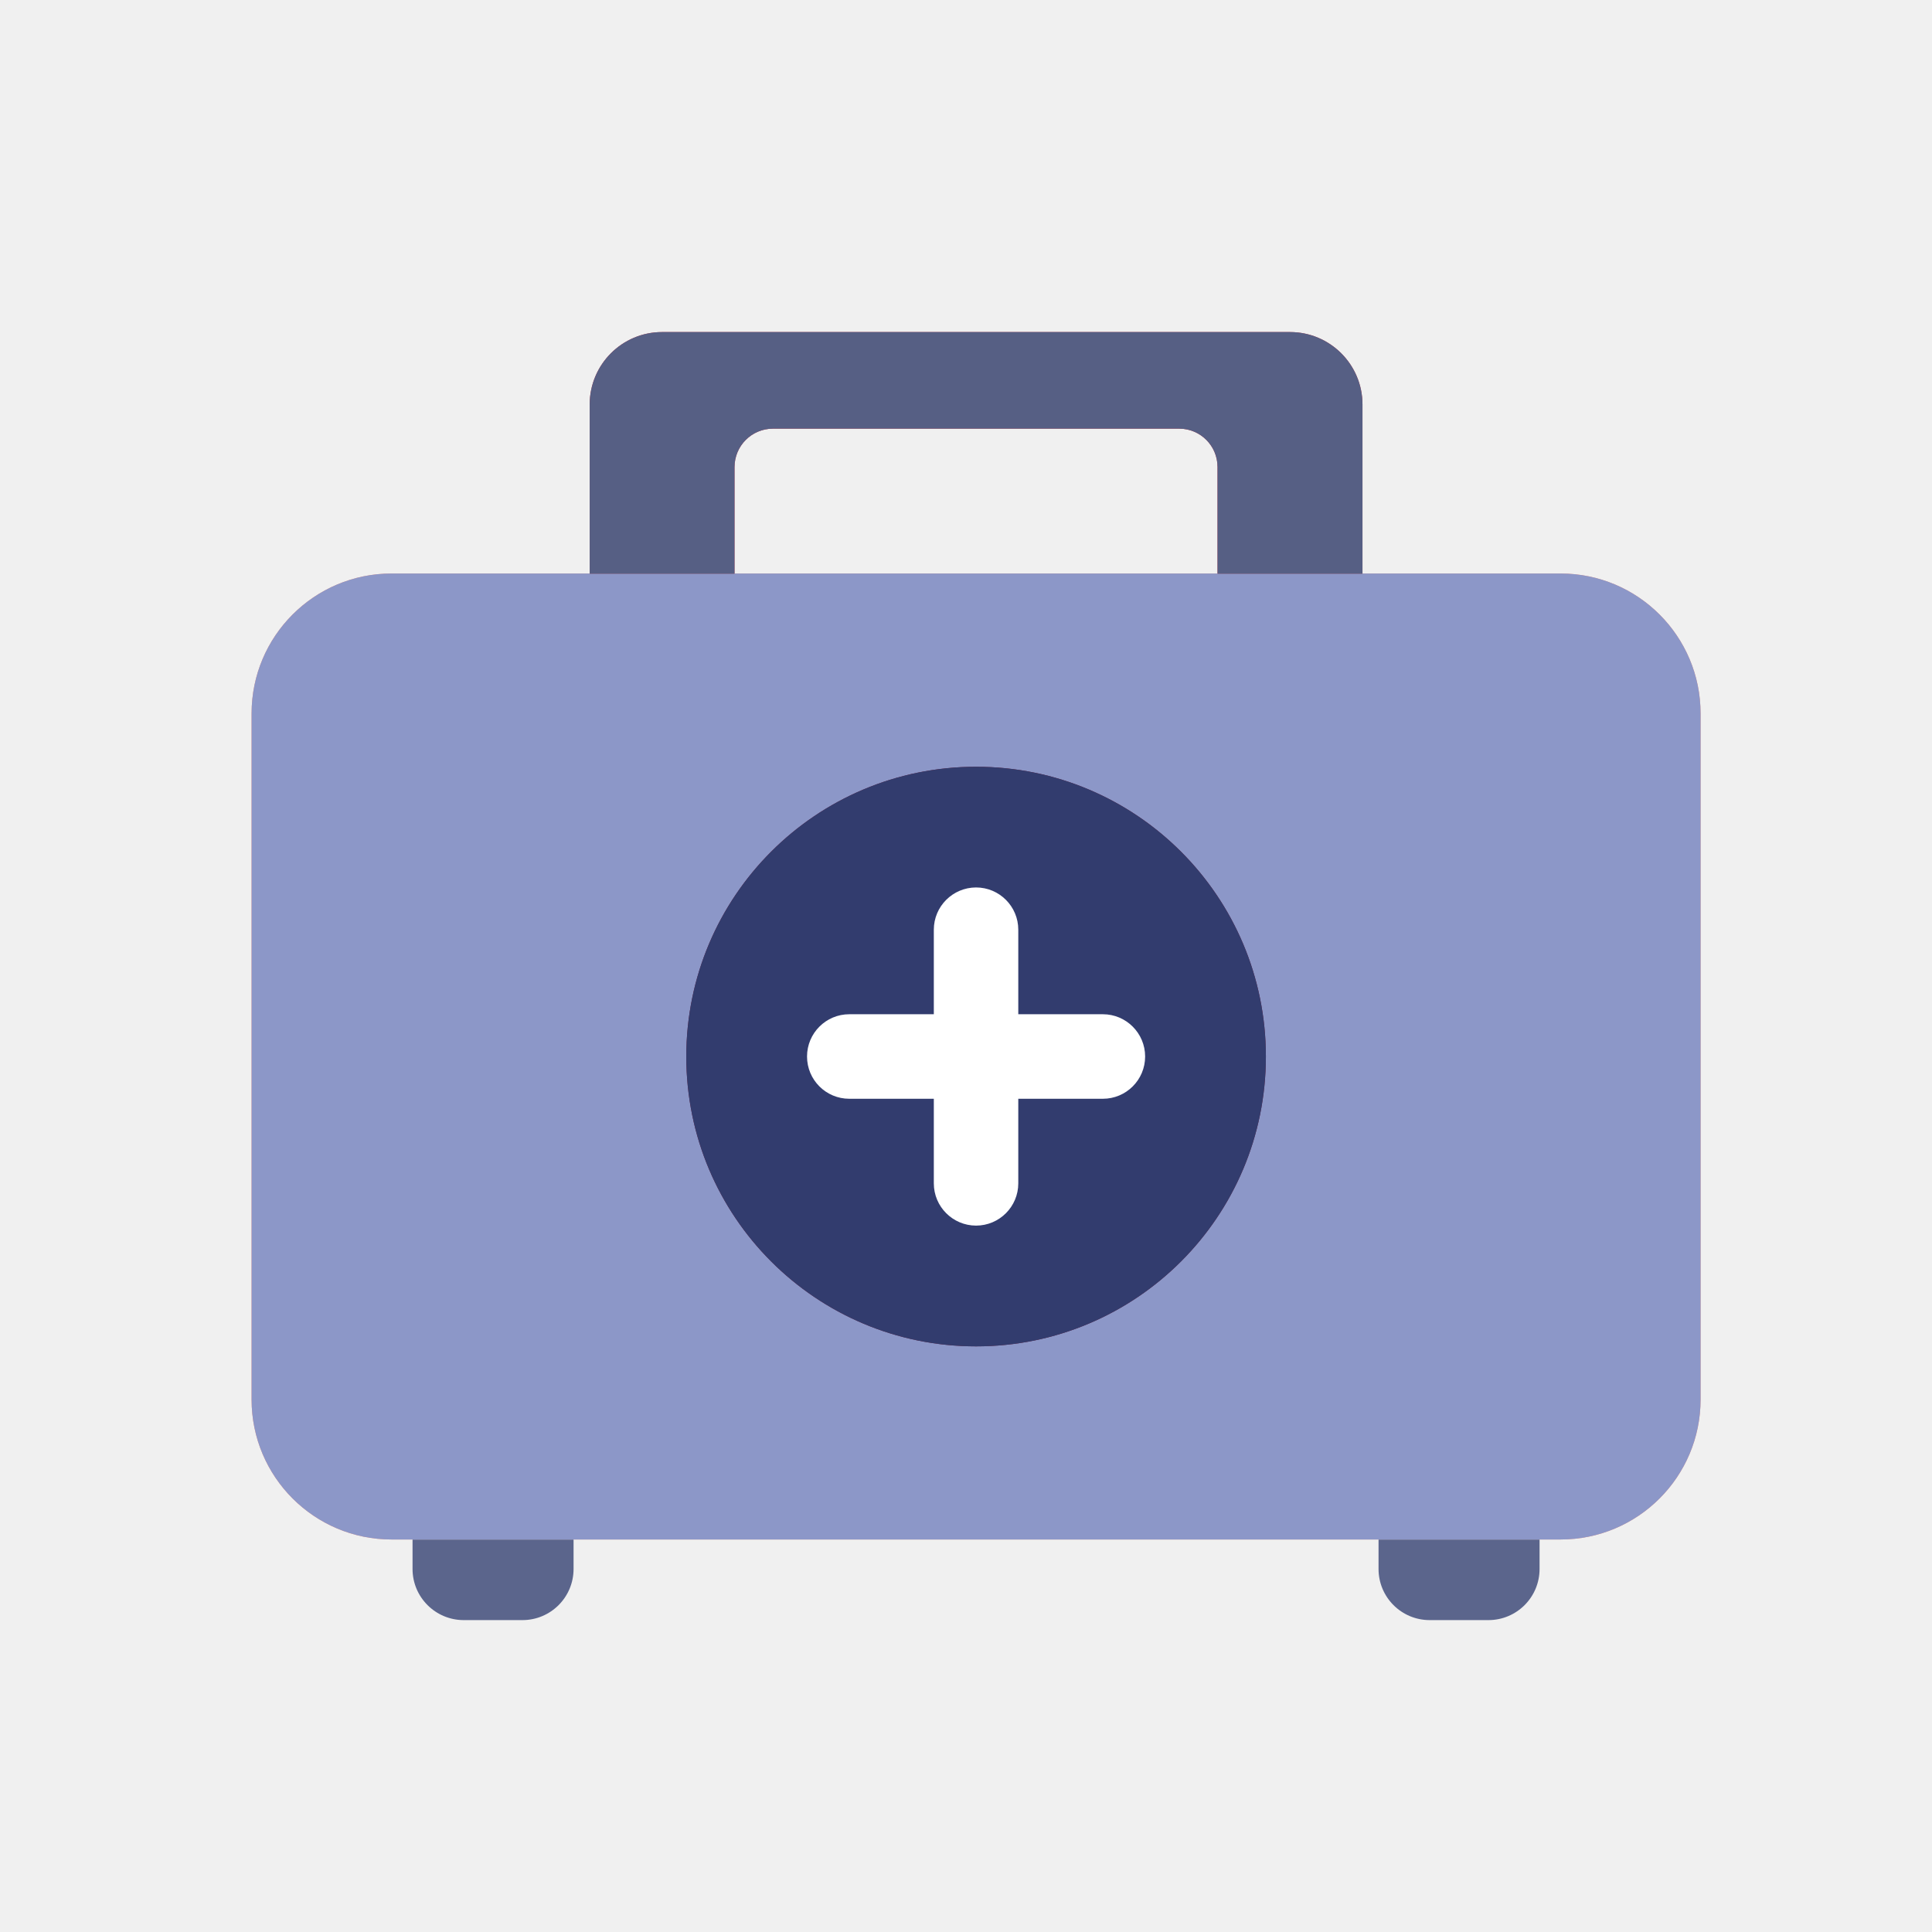
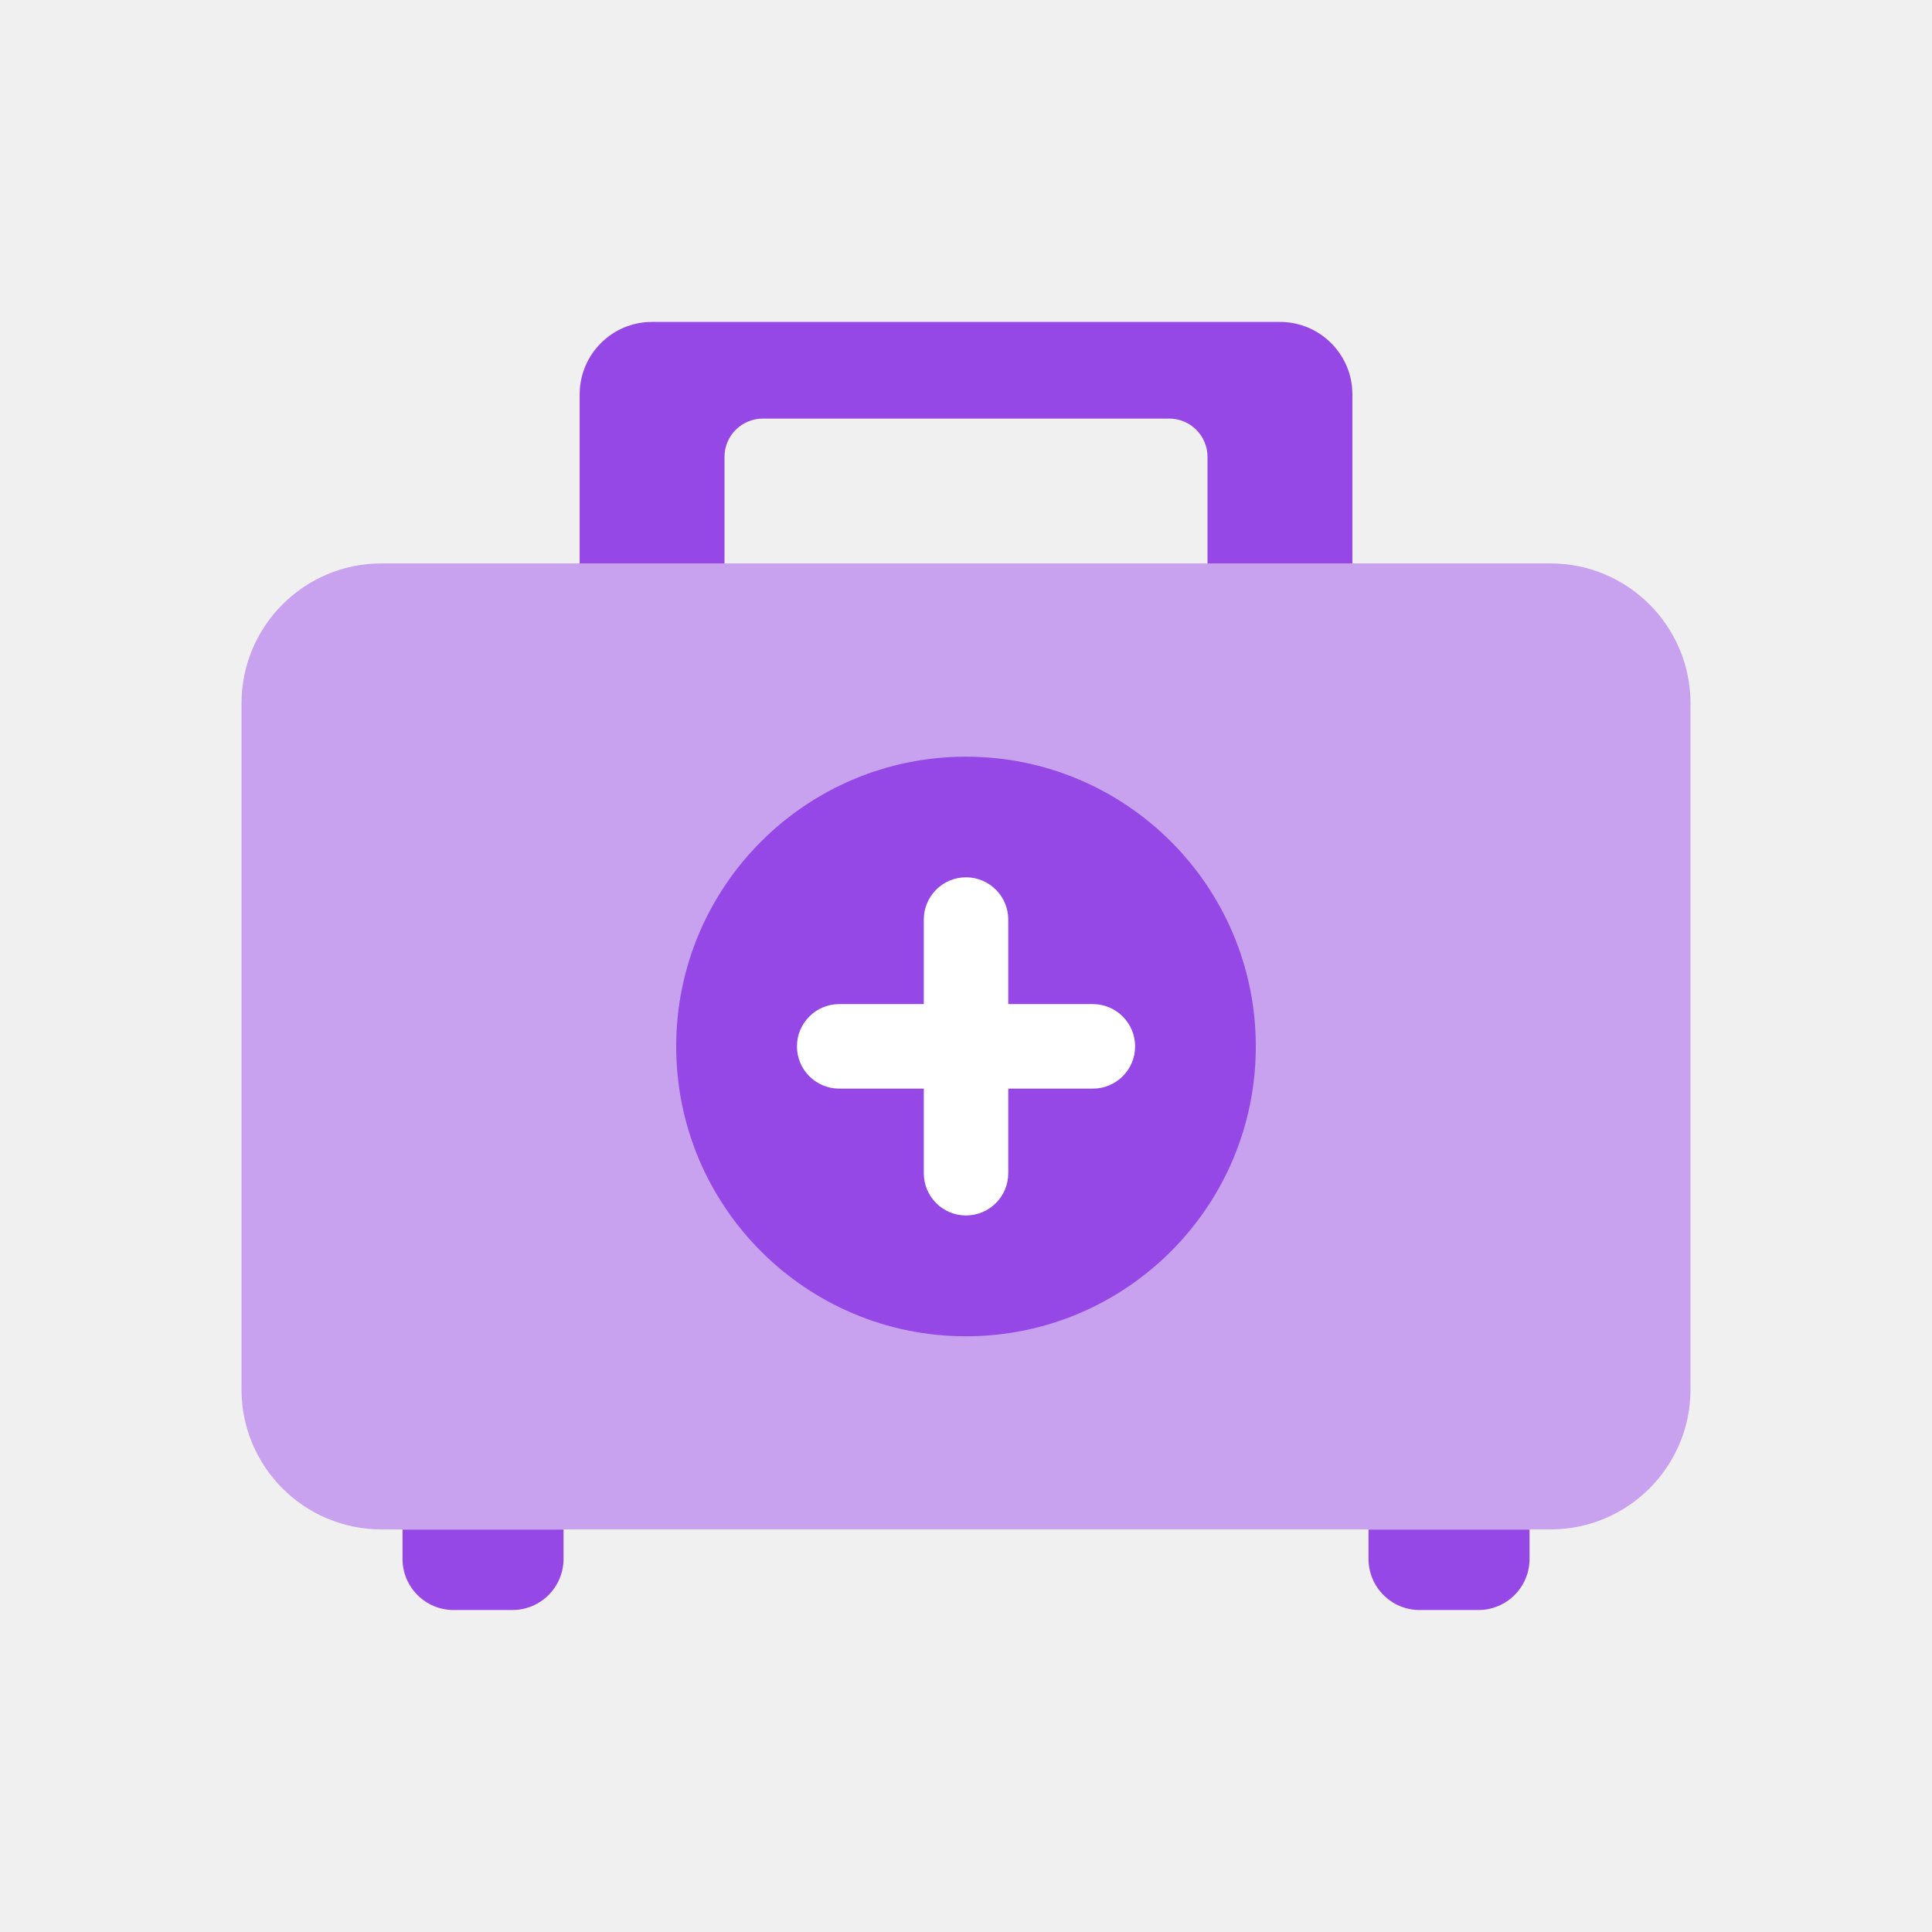
<svg xmlns="http://www.w3.org/2000/svg" width="32" height="32" viewBox="0 0 32 32" fill="none">
-   <g clip-path="url(#clip0_100_3377)">
-     <rect x="4.167" y="9.499" width="24" height="16" rx="2.319" fill="#FA967C" />
-     <rect x="4.167" y="9.499" width="24" height="16" rx="2.319" fill="#8C97C8" />
-     <g style="mix-blend-mode:multiply">
-       <rect x="11.367" y="12.7" width="9.6" height="9.6" rx="4.8" fill="#D63D4A" />
-       <rect x="11.367" y="12.7" width="9.6" height="9.6" rx="4.8" fill="#5B658C" />
-     </g>
-     <path d="M16.166 14.699C16.553 14.699 16.866 15.013 16.866 15.399V16.799H18.267C18.653 16.799 18.967 17.113 18.967 17.499C18.967 17.886 18.653 18.199 18.267 18.199H16.866V19.6C16.866 19.986 16.553 20.3 16.166 20.3C15.78 20.299 15.467 19.986 15.467 19.6V18.199H14.067C13.68 18.199 13.367 17.886 13.367 17.499C13.367 17.113 13.68 16.799 14.067 16.799H15.467V15.399C15.467 15.013 15.78 14.7 16.166 14.699Z" fill="white" />
-     <g style="mix-blend-mode:multiply">
-       <path d="M21.367 5.5C22.029 5.5 22.567 6.037 22.567 6.7V9.5H20.166V7.735C20.166 7.384 19.882 7.1 19.532 7.1H12.802C12.451 7.1 12.167 7.384 12.166 7.735V9.5H9.767V6.7C9.767 6.037 10.304 5.5 10.966 5.5H21.367Z" fill="#D63D4A" />
-       <path d="M21.367 5.5C22.029 5.5 22.567 6.037 22.567 6.7V9.5H20.166V7.735C20.166 7.384 19.882 7.1 19.532 7.1H12.802C12.451 7.1 12.167 7.384 12.166 7.735V9.5H9.767V6.7C9.767 6.037 10.304 5.5 10.966 5.5H21.367Z" fill="#5B658C" />
-     </g>
-     <path d="M6.833 25.5H9.5V25.987C9.5 26.455 9.121 26.834 8.653 26.834H7.681C7.213 26.834 6.833 26.455 6.833 25.987V25.5Z" fill="#5B658C" />
-     <path d="M22.833 25.5H25.5V25.987C25.5 26.455 25.121 26.834 24.653 26.834H23.68C23.212 26.834 22.833 26.455 22.833 25.987V25.5Z" fill="#5B658C" />
+   <g clip-path="url(#clip0_19610_196302)">
+     <rect x="4" y="9.332" width="24" height="16" rx="2.319" fill="#C8A1EF" />
+     <rect x="11.2" y="12.533" width="9.6" height="9.6" rx="4.8" fill="#9548E5" />
+     <path d="M16 14.531C16.387 14.531 16.7 14.845 16.7 15.231V16.631H18.101C18.487 16.631 18.801 16.945 18.801 17.331C18.801 17.718 18.487 18.031 18.101 18.031H16.7V19.432C16.7 19.818 16.387 20.132 16 20.132C15.614 20.132 15.301 19.818 15.301 19.432V18.031H13.9C13.514 18.031 13.2 17.718 13.2 17.331C13.2 16.945 13.514 16.631 13.9 16.631H15.301V15.231C15.301 14.845 15.614 14.531 16 14.531Z" fill="white" />
+     <path d="M21.2 5.332C21.863 5.332 22.4 5.87 22.4 6.532V9.332H20V7.567C20 7.217 19.716 6.933 19.365 6.933H12.636C12.285 6.933 12 7.217 12 7.567V9.332H9.601V6.532C9.601 5.87 10.137 5.332 10.8 5.332H21.2Z" fill="#9548E5" />
+     <path d="M6.667 25.334H9.334V25.82C9.334 26.288 8.954 26.667 8.487 26.667H7.514C7.046 26.667 6.667 26.288 6.667 25.82V25.334Z" fill="#9548E5" />
+     <path d="M22.667 25.334H25.334V25.82C25.334 26.288 24.954 26.667 24.487 26.667H23.514C23.046 26.667 22.667 26.288 22.667 25.82V25.334Z" fill="#9548E5" />
  </g>
  <defs>
-     <clipPath id="clip0_100_3377">
+     <clipPath id="clip0_19610_196302">
      <rect width="32" height="32" fill="white" />
    </clipPath>
  </defs>
</svg>
